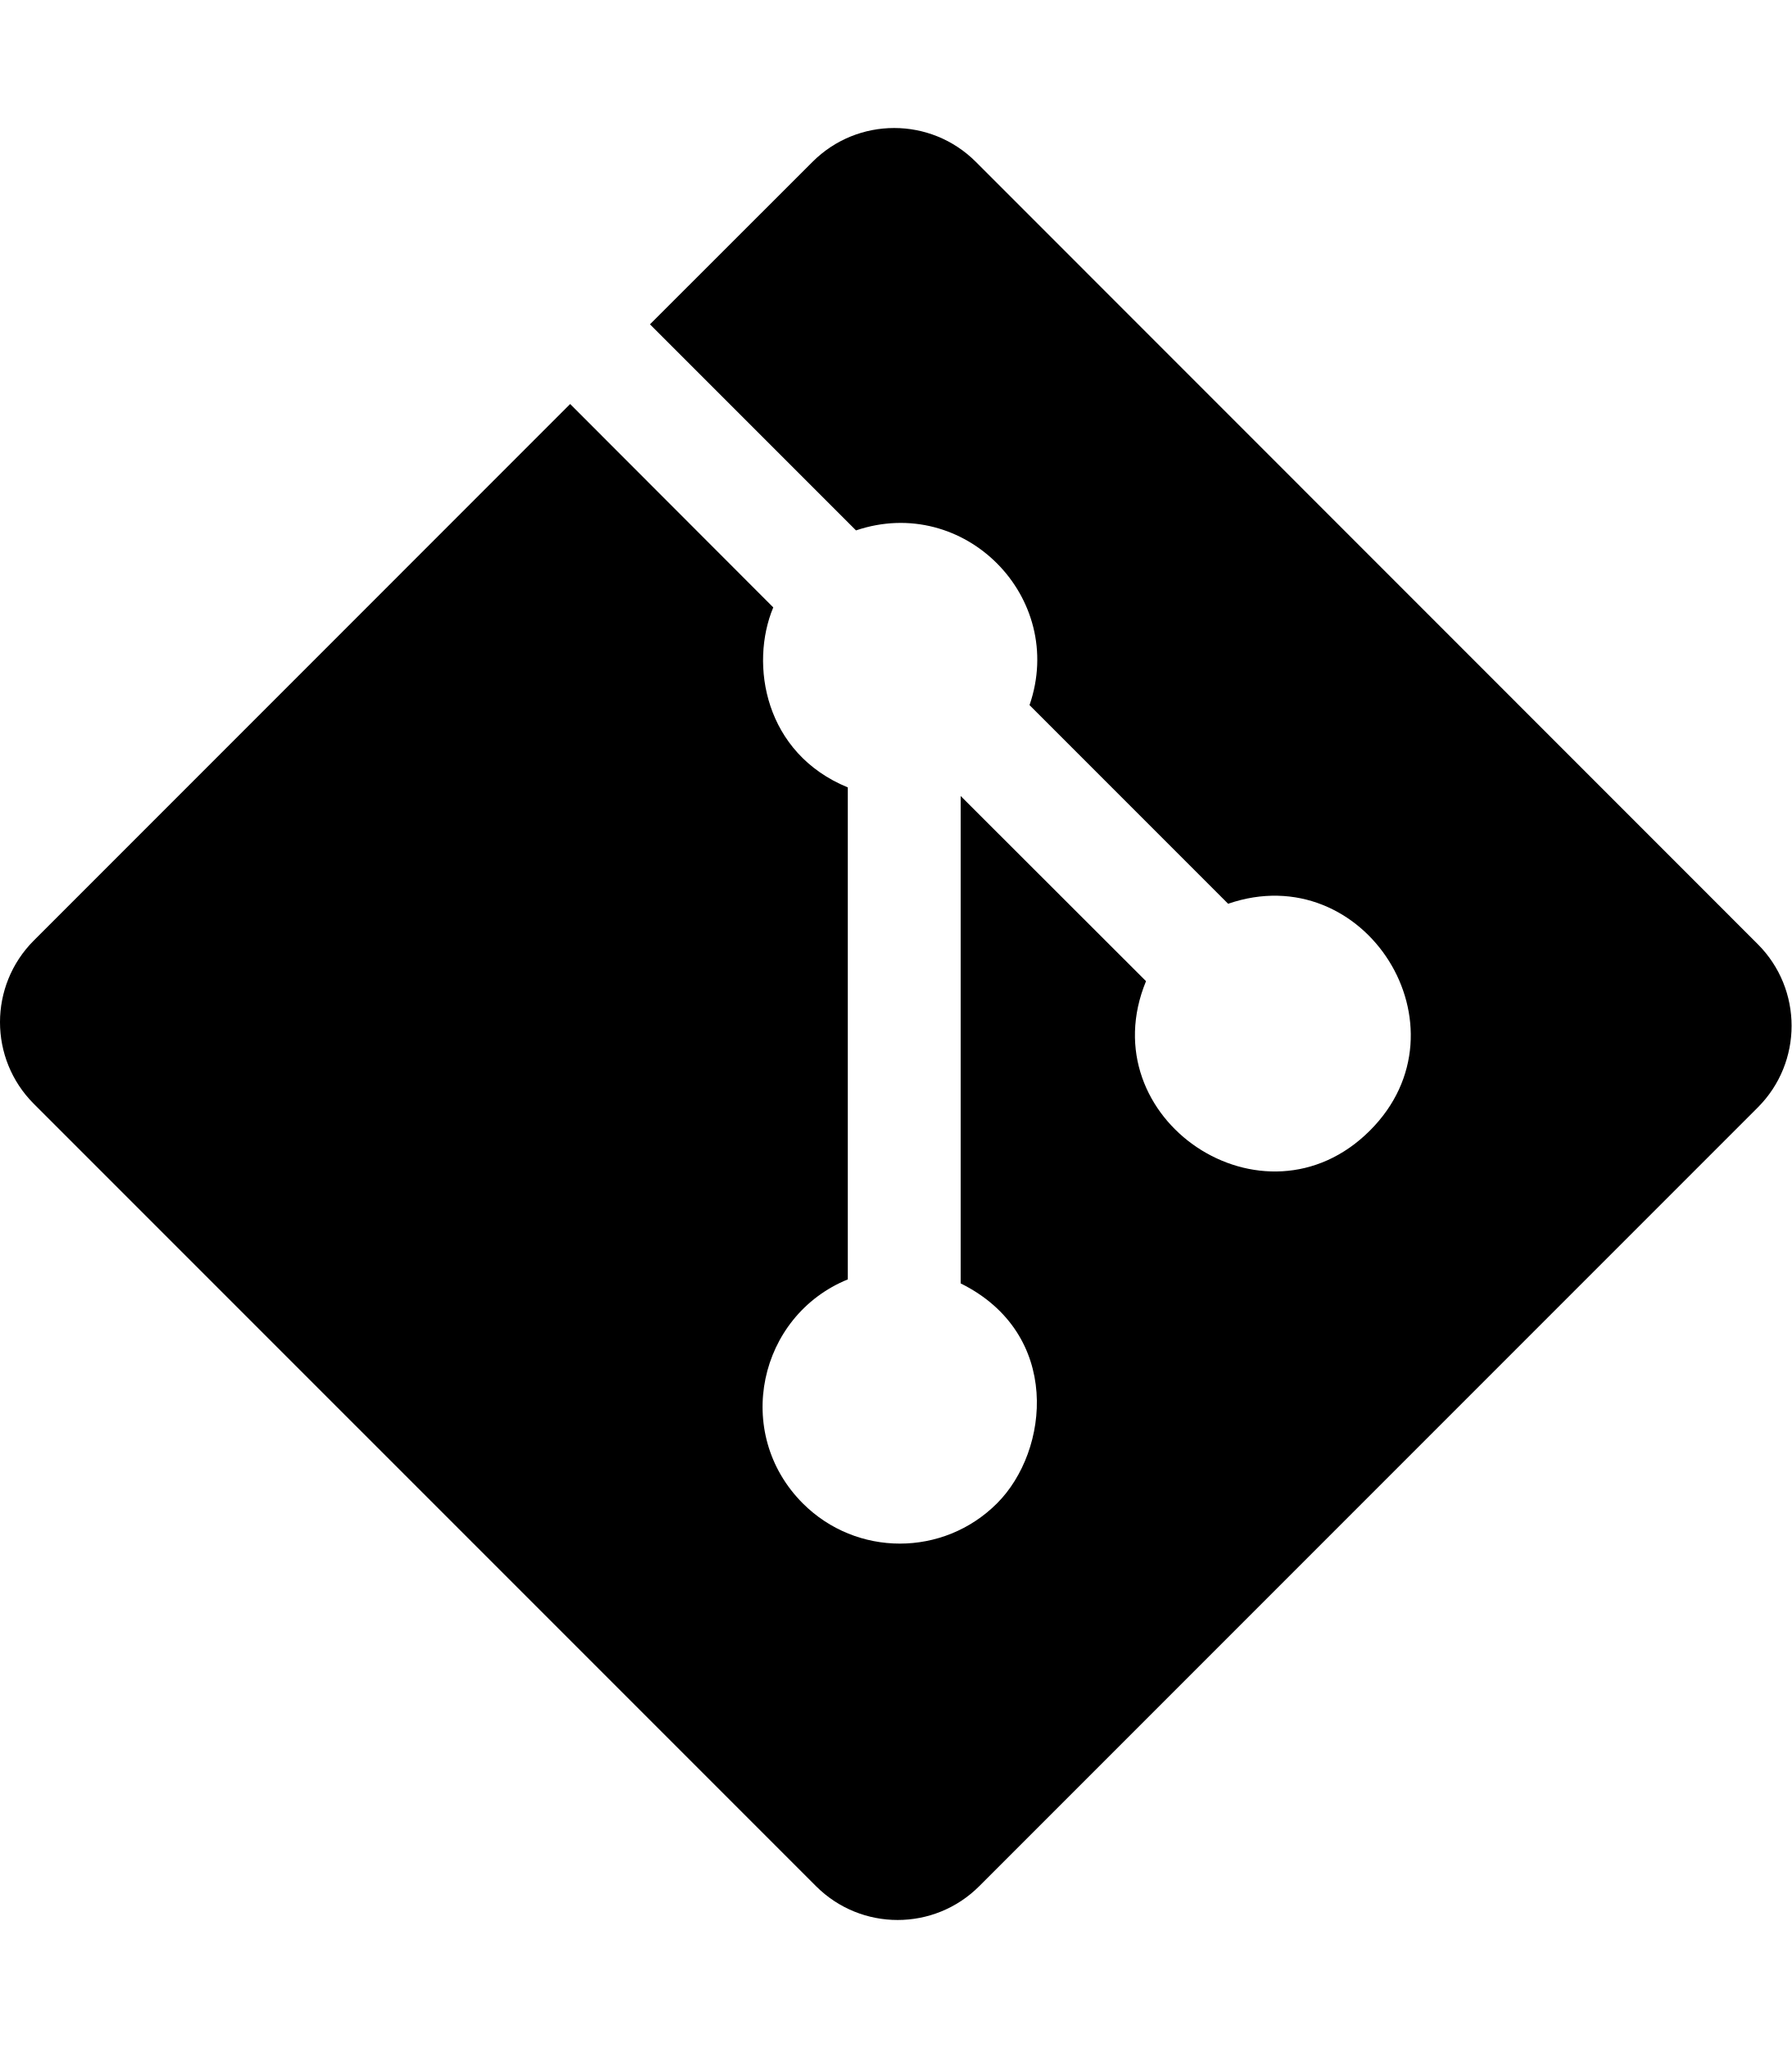
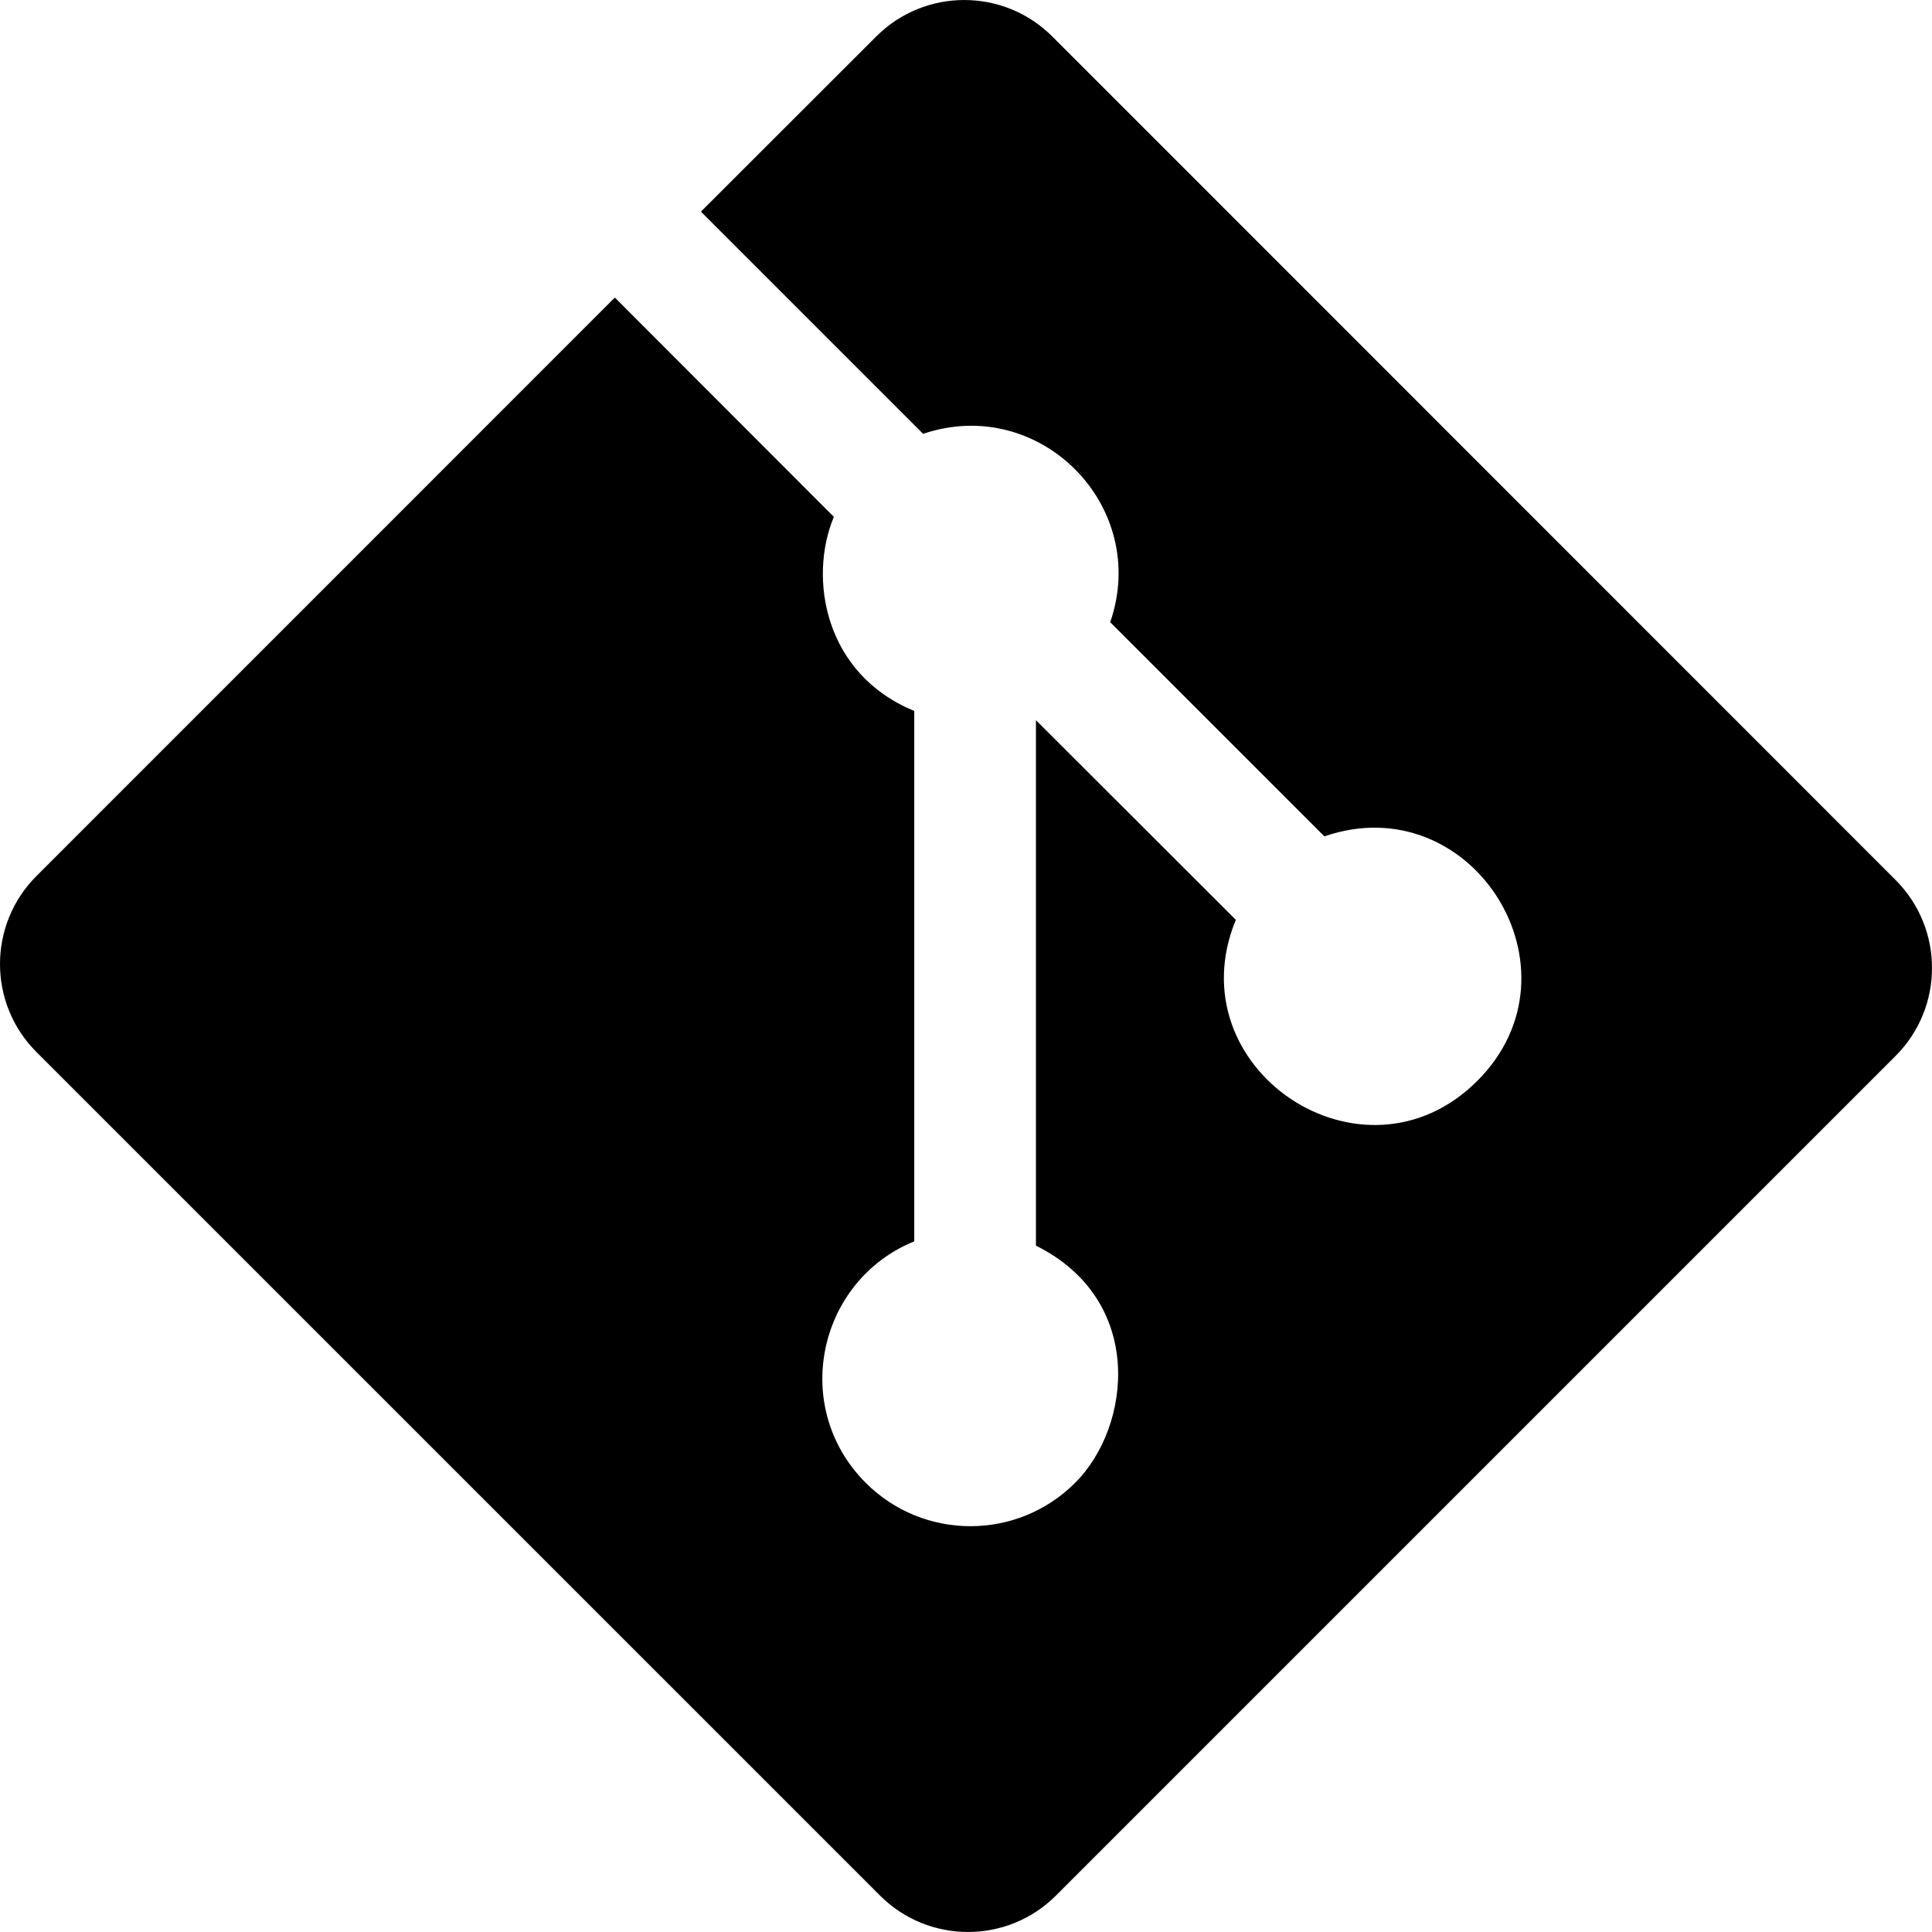
- <svg xmlns="http://www.w3.org/2000/svg" width="448" height="512" class="git-alt" data-icon="git-alt" data-prefix="fab" viewBox="0 0 448 512">
+ <svg xmlns="http://www.w3.org/2000/svg" class="git-alt" data-icon="git-alt" data-prefix="fab" viewBox="0 32 448 447.99">
  <path fill="currentColor" d="M439.55 236.05L244 40.45a28.87 28.87 0 0 0-40.81 0l-40.66 40.63 51.52 51.52c27.06-9.14 52.68 16.77 43.39 43.68l49.66 49.66c34.23-11.8 61.18 31 35.47 56.69-26.49 26.49-70.21-2.87-56-37.34L240.22 199v121.85c25.3 12.54 22.26 41.85 9.08 55a34.34 34.34 0 0 1-48.55 0c-17.57-17.6-11.07-46.91 11.25-56v-123c-20.8-8.51-24.6-30.74-18.64-45L142.57 101 8.45 235.14a28.86 28.86 0 0 0 0 40.81l195.61 195.6a28.86 28.86 0 0 0 40.8 0l194.69-194.69a28.86 28.86 0 0 0 0-40.81z" />
</svg>
